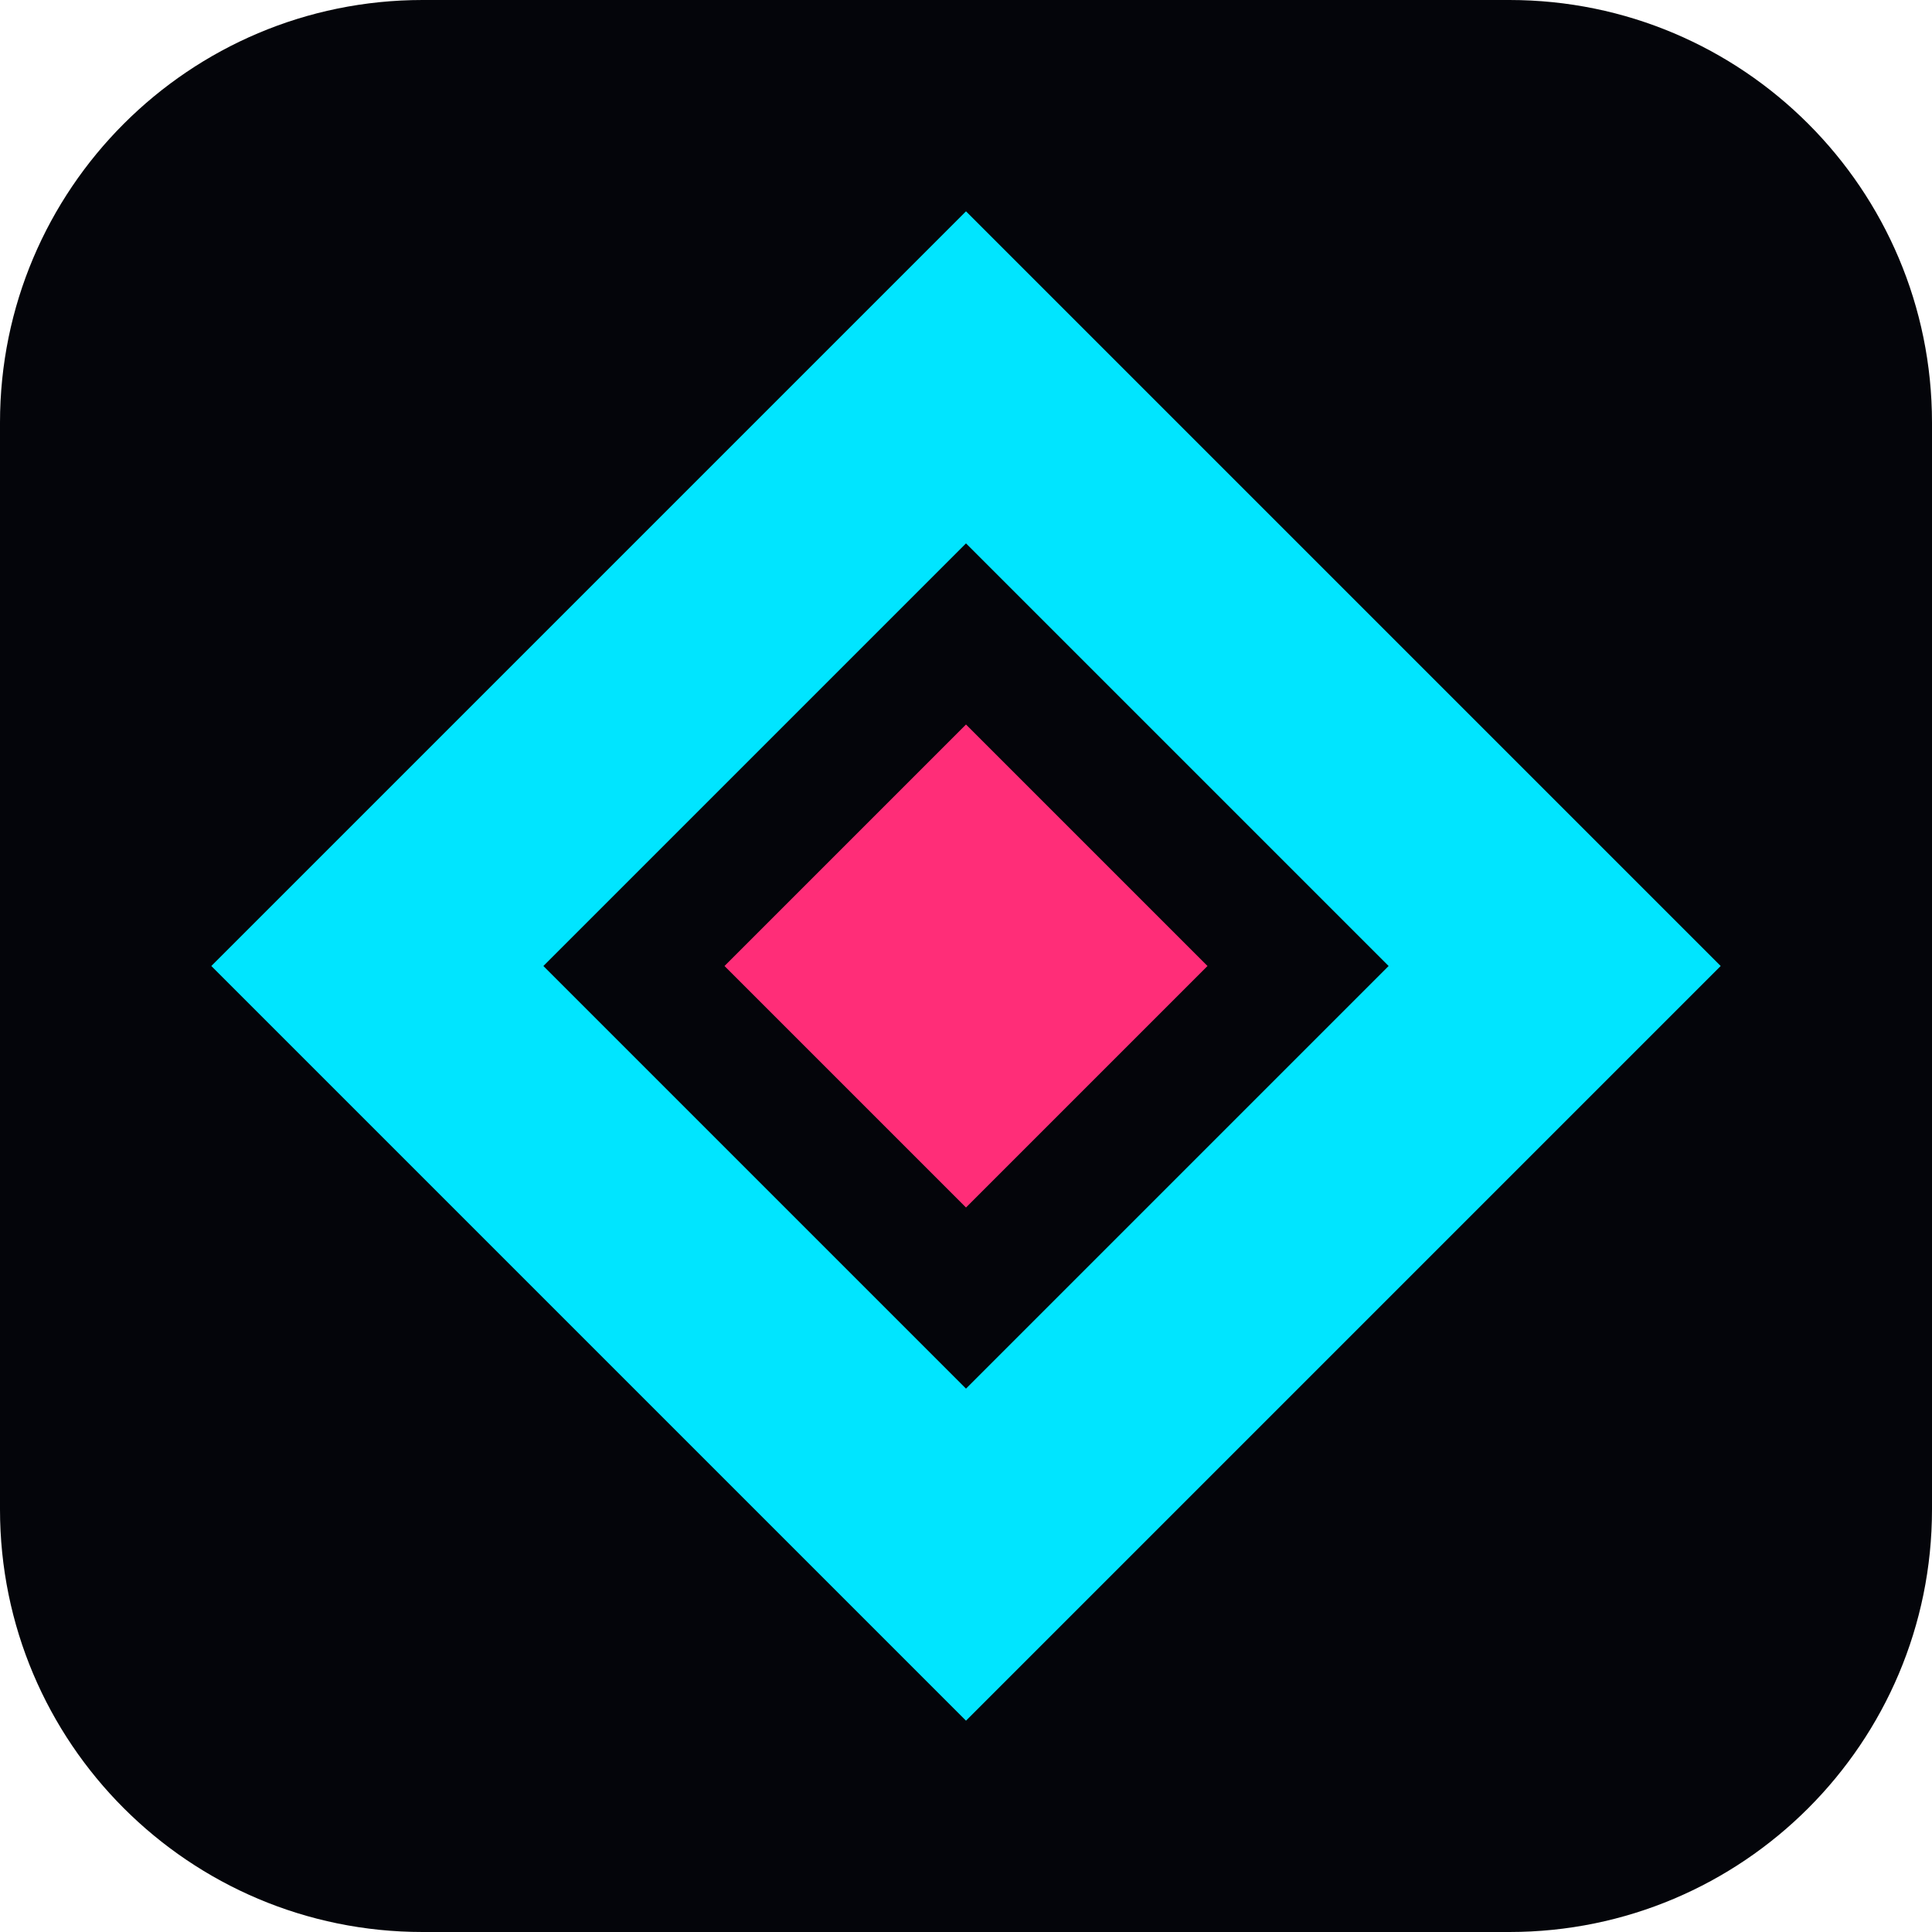
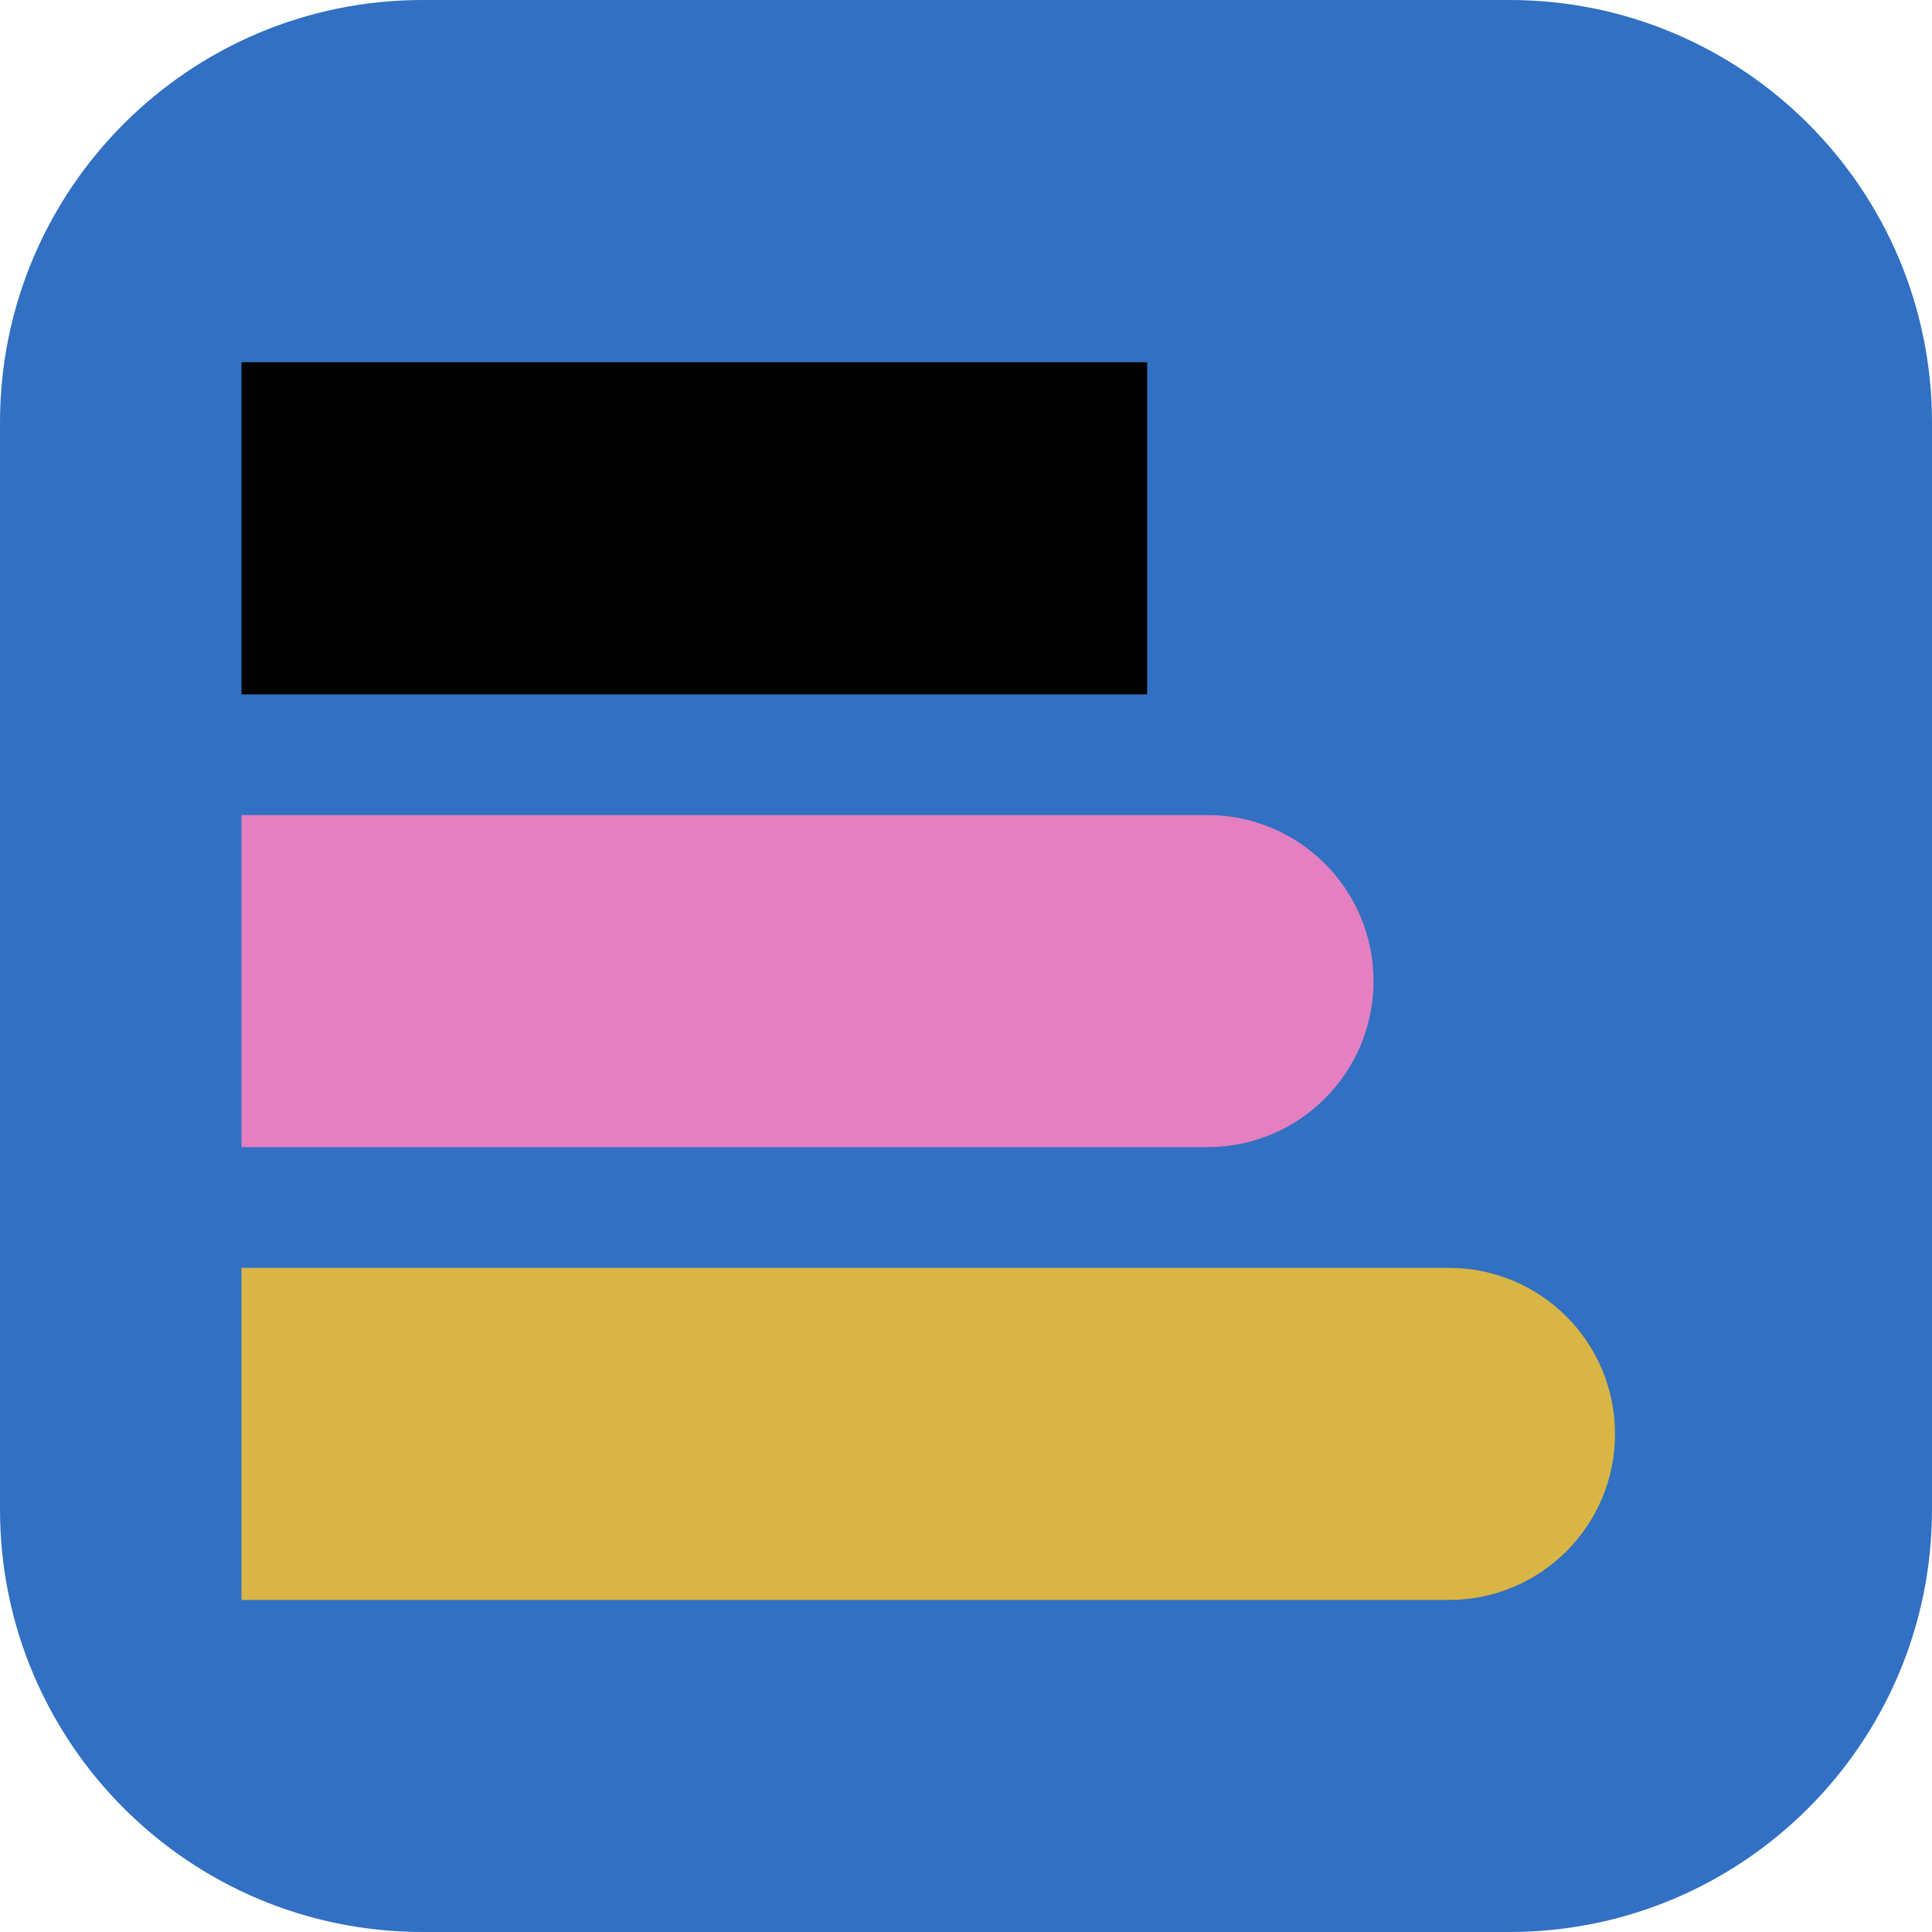
<svg xmlns="http://www.w3.org/2000/svg" viewBox="0 0 64 64">
-   <rect width="64" height="64" rx="14" fill="#04050a" />
-   <path fill="#00e5ff" d="M32 7 L57 32 L32 57 L7 32 Z" />
-   <path fill="#04050a" d="M32 18 L46 32 L32 46 L18 32 Z" />
-   <path fill="#ff2d78" d="M32 24 L40 32 L32 40 L24 32 Z" />
+   <rect width="64" height="64" rx="14" fill="#3170c2" />
+   <rect x="8" y="12" width="30" height="11" rx="0" fill="#000" />
+   <path fill="#e480c0" d="M8 27h32a5.5 5.5 0 0 1 0 11H8z" />
+   <path fill="#d8b545" d="M8 42h40a5.5 5.5 0 0 1 0 11H8z" />
</svg>
